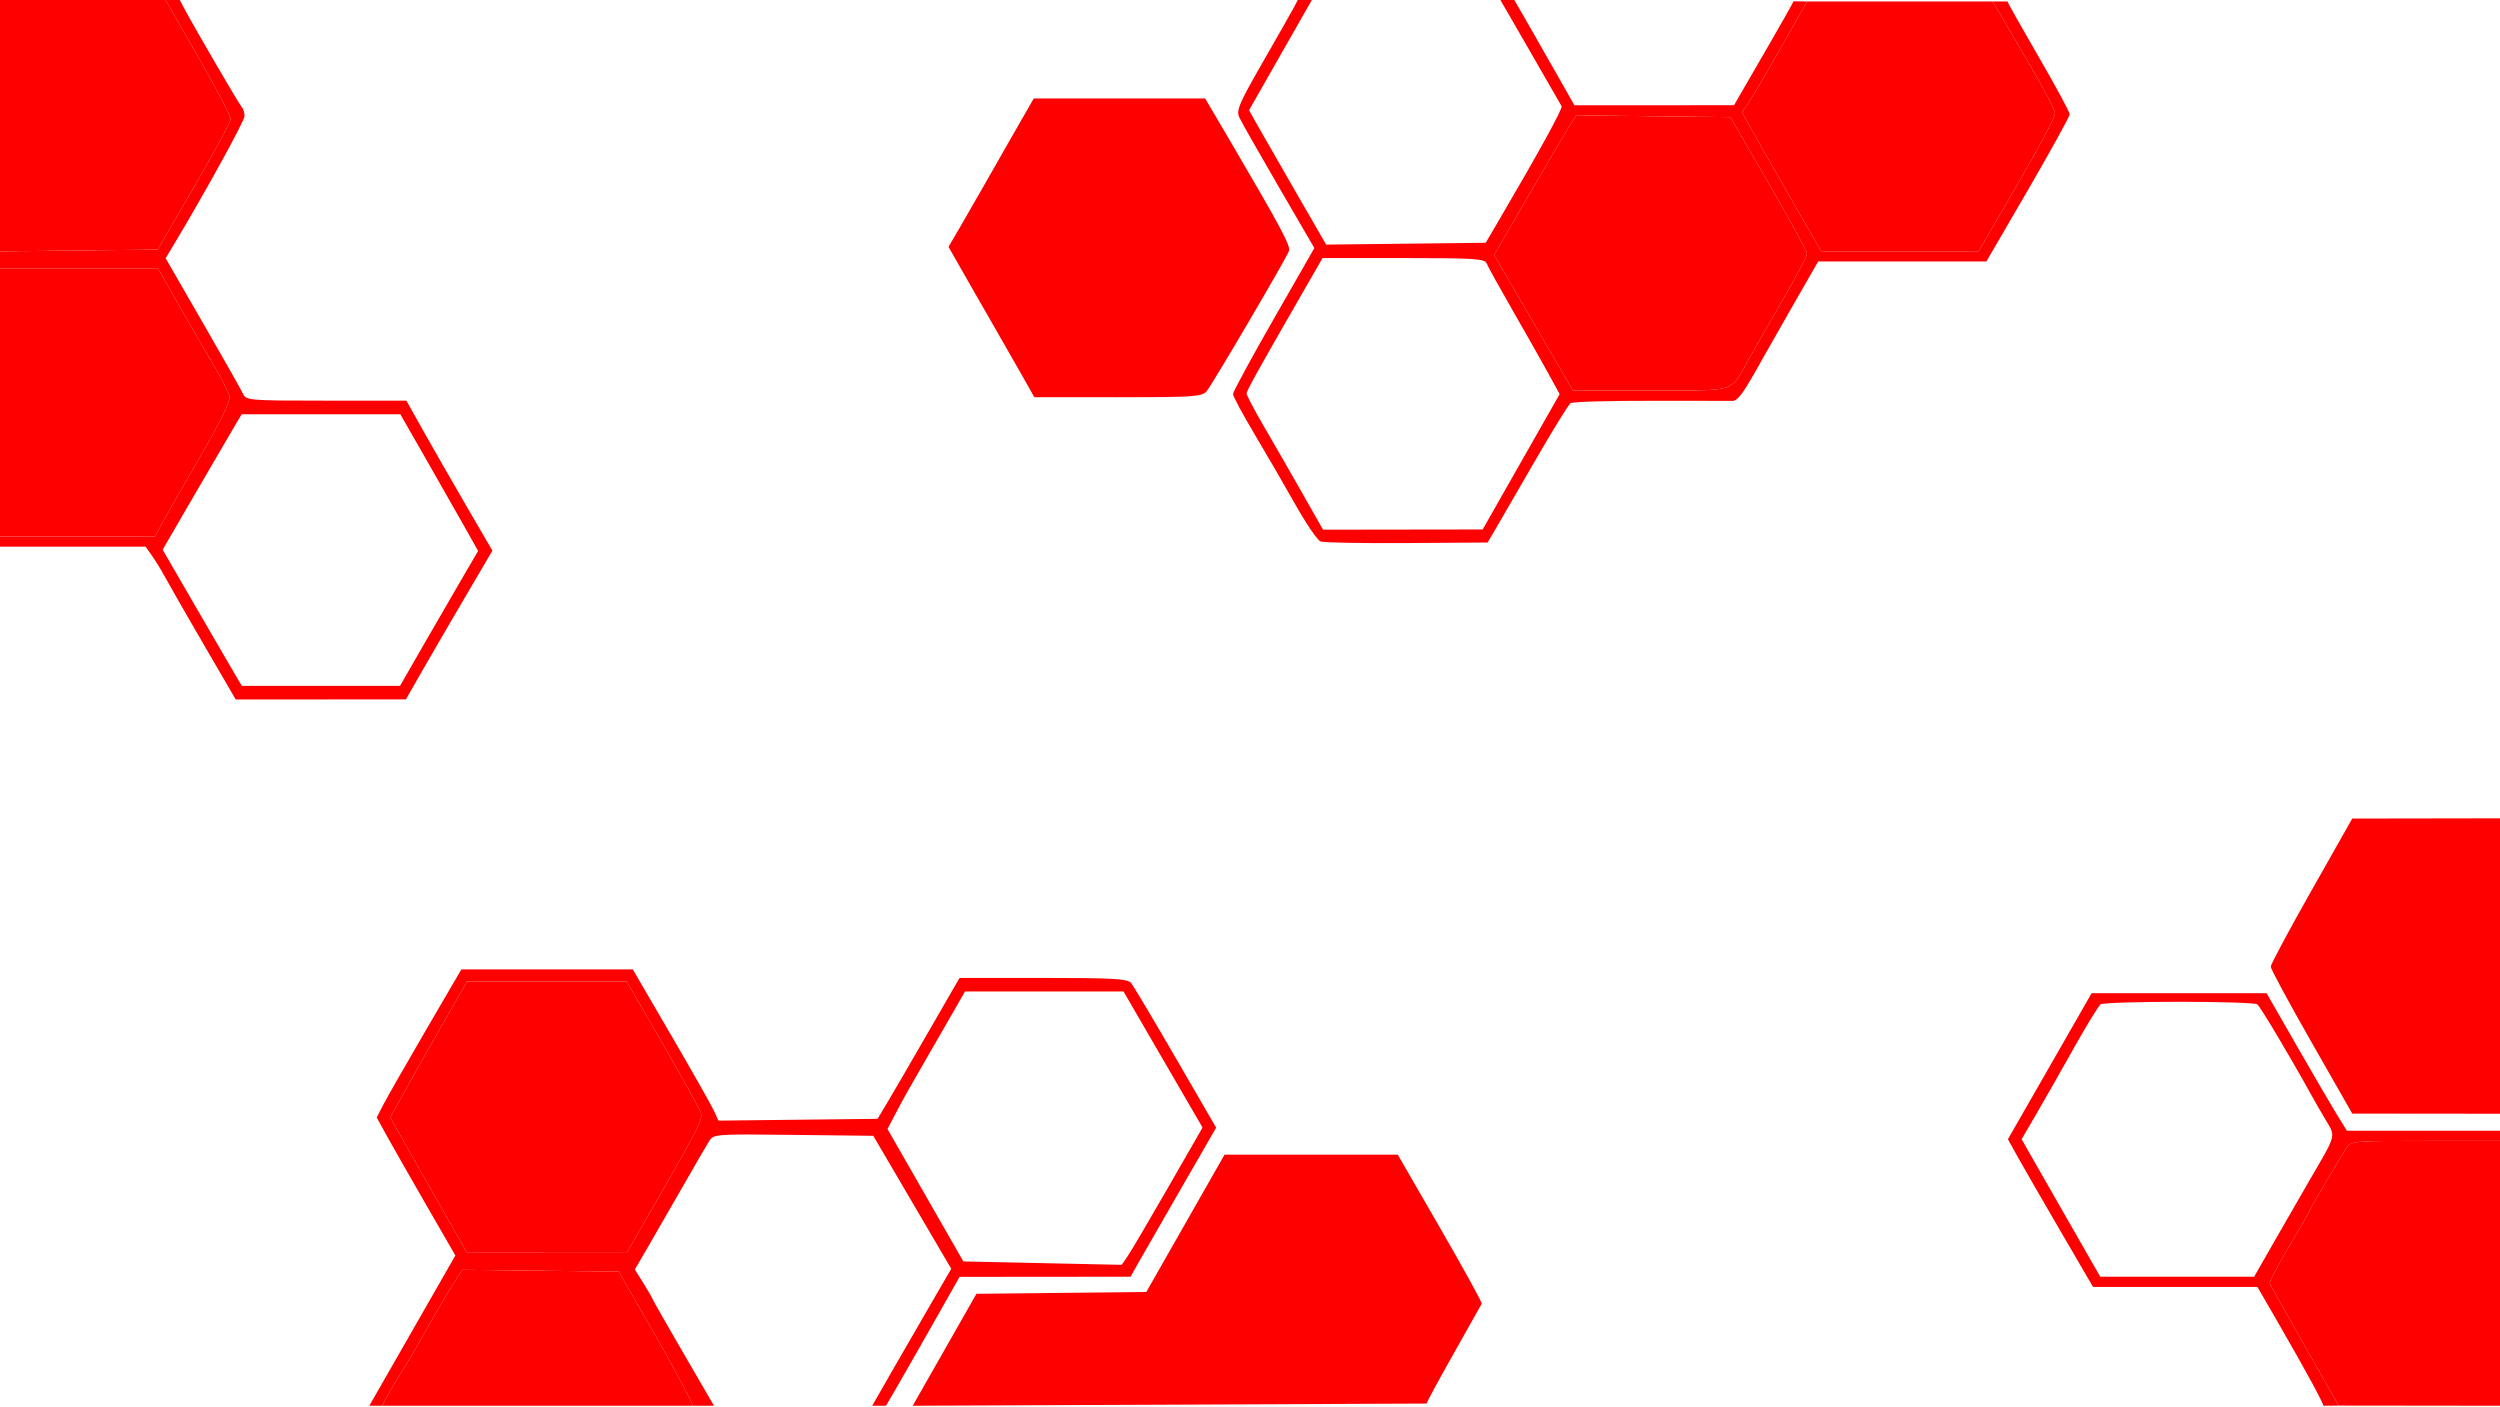
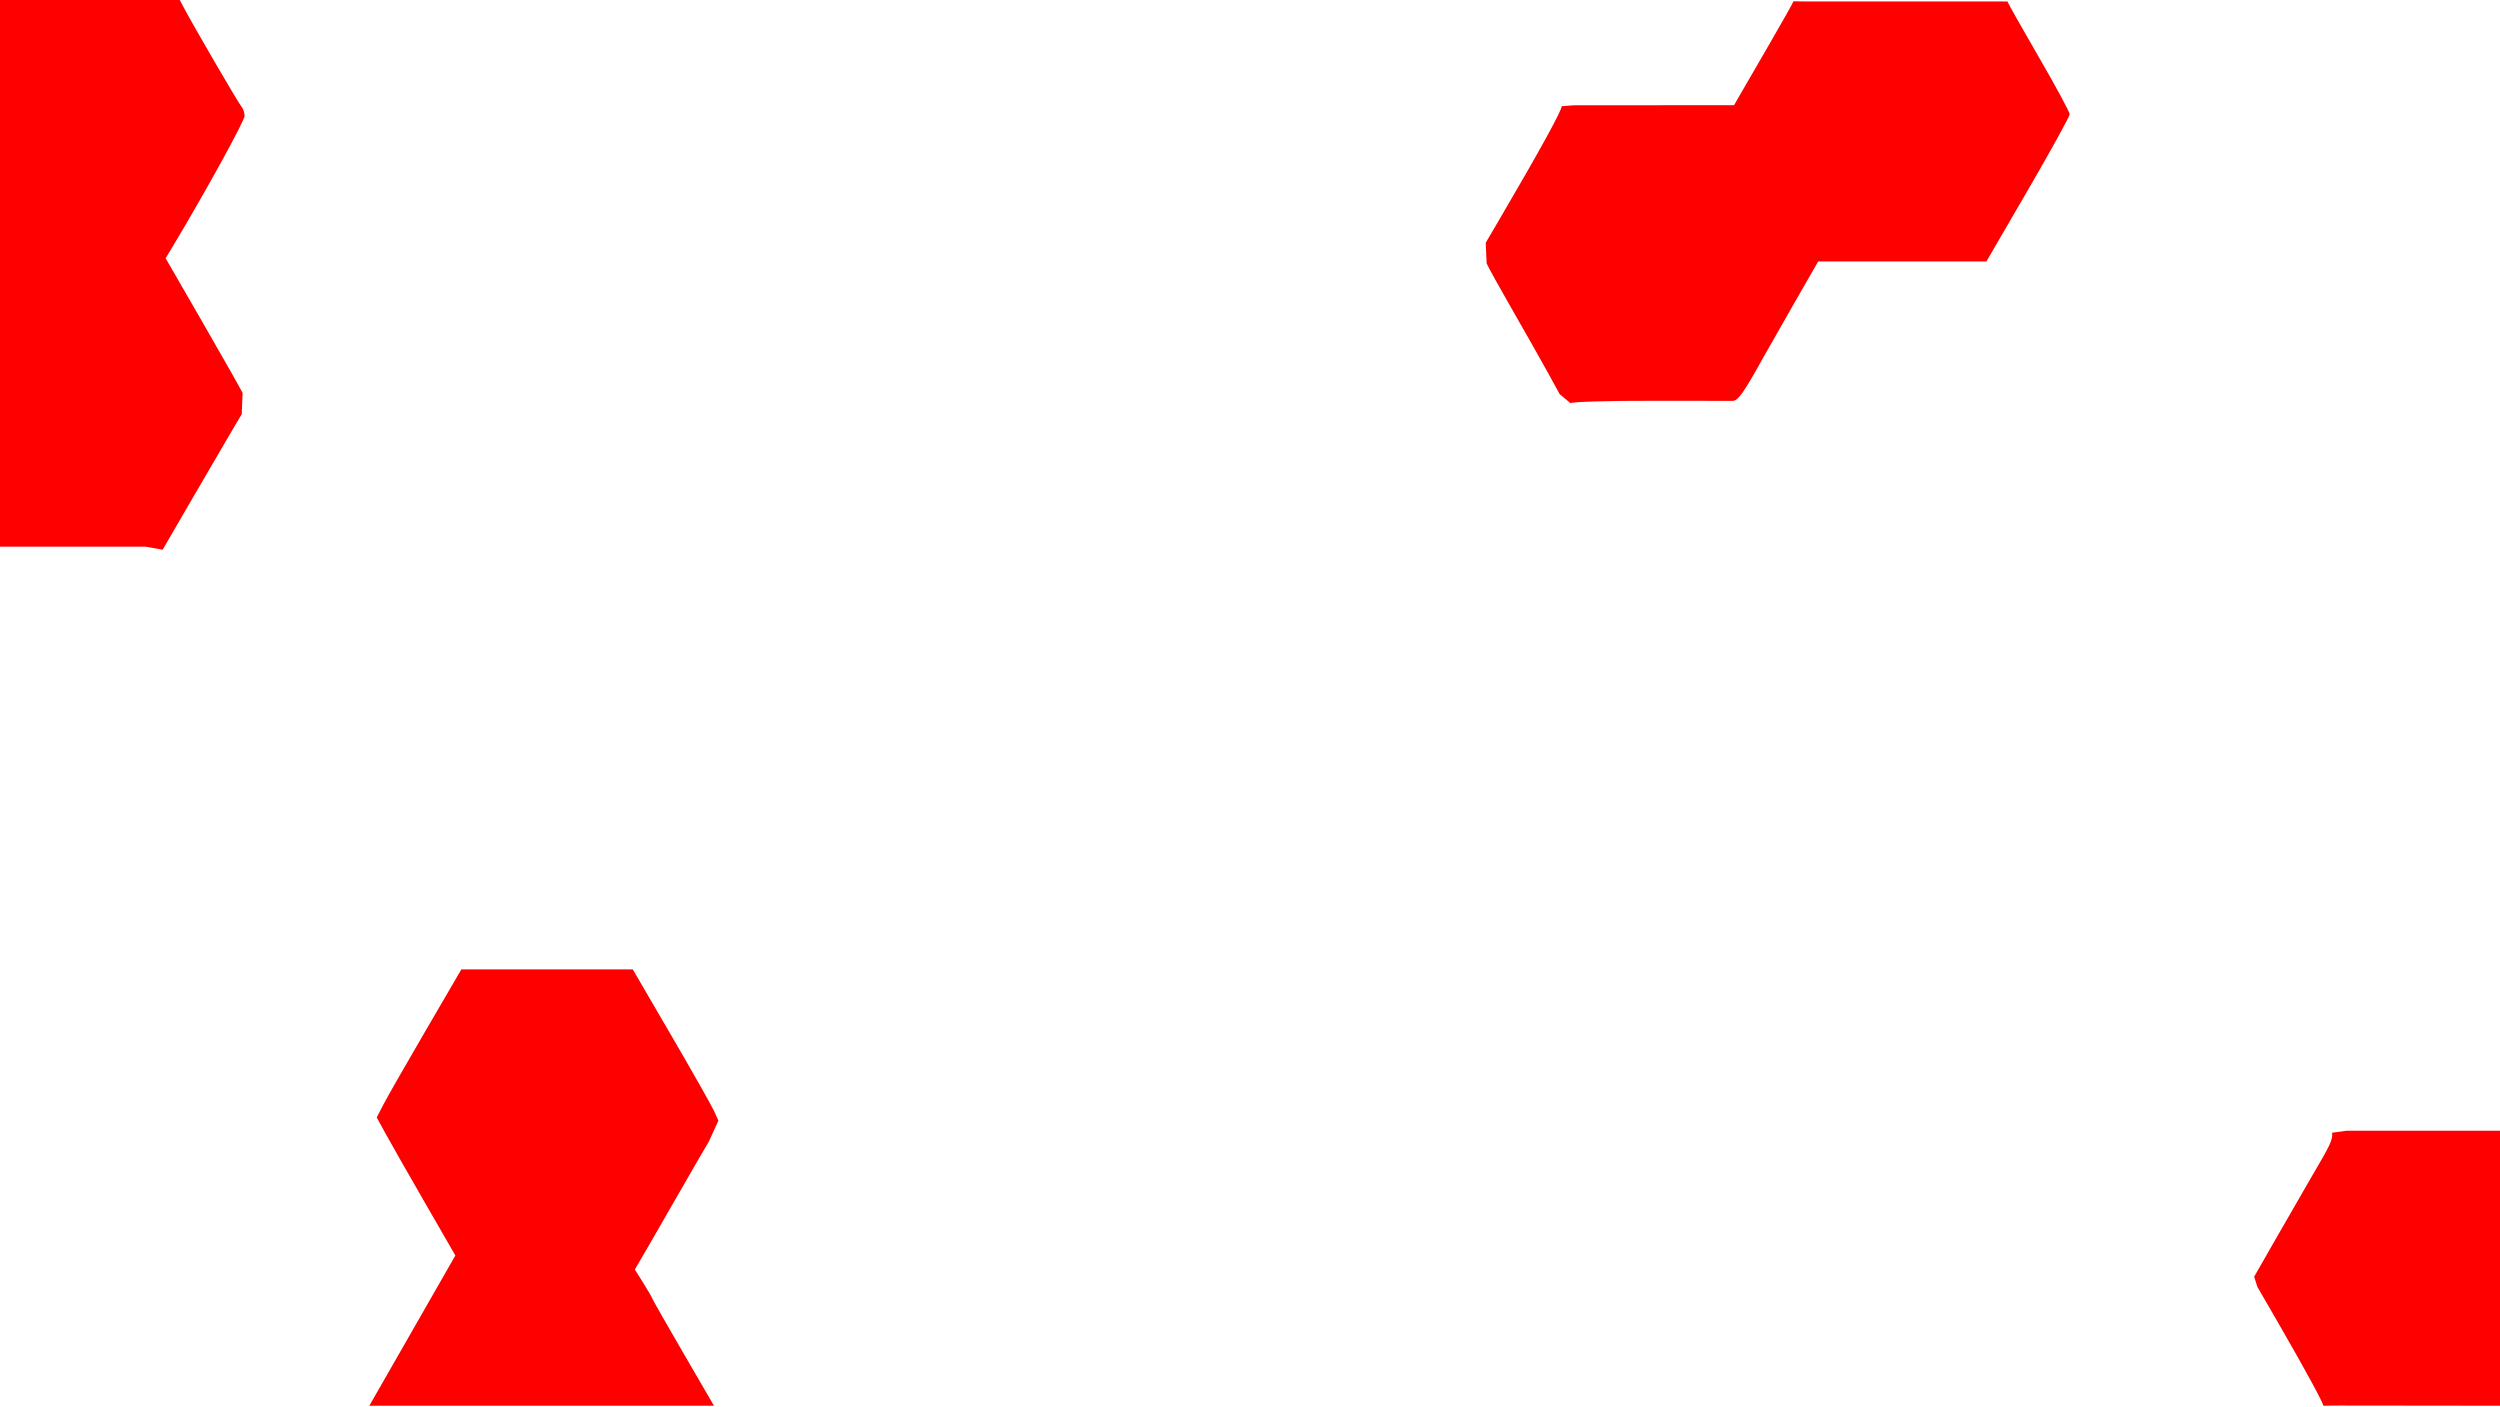
<svg xmlns="http://www.w3.org/2000/svg" width="736" height="414" fill="none">
-   <path fill="#FE0000" fill-rule="evenodd" d="m121.393 391.732-12.665 22.12h3.772c3.098-6.194 7.149-11.927 10.52-17.994 3.512-6.322 7.889-13.866 9.726-16.762l3.339-5.267 23.035.269 23.035.268 10.912 18.993c6.002 10.447 10.928 20.08 10.933 20.493h6.196l-8.848-15.224c-4.866-8.372-9.031-15.682-9.255-16.244-.224-.561-1.485-2.735-2.801-4.83l-2.394-3.81 4.183-7.186c2.302-3.953 6.884-11.91 10.183-17.683 3.299-5.773 6.63-11.517 7.402-12.763 1.403-2.265 1.423-2.267 24.916-1.999l23.513.267 11.476 19.576 11.476 19.576-6.628 11.413a4592.004 4592.004 0 0 0-11.636 20.16l-5.008 8.747h4.06l3.059-5.248c1.682-2.886 6.557-11.423 10.832-18.97l7.774-13.722 25.165-.023 25.164-.023 2.399-4.249c1.319-2.336 6.99-12.209 12.602-21.938l10.202-17.691-11.932-20.592c-6.563-11.326-12.475-21.247-13.139-22.046-.995-1.199-5.507-1.452-25.833-1.447l-24.628.007-1.889 3.242a6061.944 6061.944 0 0 0-9.082 15.738c-3.955 6.873-8.536 14.745-10.18 17.494l-2.988 4.998-23.43.267-23.431.267-1.246-2.766c-.685-1.521-6.355-11.538-12.601-22.259l-11.357-19.493H135.82l-10.496 17.994c-5.772 9.896-11.378 19.703-12.456 21.794l-1.962 3.8 2.857 5.197c1.571 2.858 6.78 11.998 11.576 20.312l8.719 15.118-12.665 22.119Zm-1.643-71.552c2.679-4.836 7.769-13.838 11.311-20.006l6.439-11.214 23.5-.014 23.5-.013 10.5 18.185c5.775 10.002 10.854 19.153 11.287 20.337.769 2.101-.121 3.807-19.918 38.158l-1.869 3.242-23.5-.02-23.5-.02-6.391-11.219a8601.662 8601.662 0 0 1-11.31-19.923l-4.92-8.703 4.871-8.79Zm155.146-12.29c2.39-4.124 5.435-9.41 6.767-11.746l2.421-4.248h46.682l11.631 20.028 11.632 20.029-10.176 17.708c-5.597 9.74-10.954 18.832-11.903 20.207l-1.727 2.499-23.307-.5-23.306-.5-11.167-19.493-11.167-19.493 2.357-4.498c2.535-4.84 4.487-8.304 11.263-19.993Z" clip-rule="evenodd" />
-   <path fill="#FE0000" d="m278.081 397.375-9.381 16.477 151.3-.646c0-.356 3.589-6.99 7.975-14.744 4.387-7.755 8.099-14.354 8.25-14.666.151-.311-5.35-10.308-12.225-22.214l-12.5-21.649-25.5.002-25.5.002-11.515 20.213-11.515 20.214-25.004.267-25.004.266-9.381 16.478Z" />
-   <path fill="#FE0000" fill-rule="evenodd" d="M669.932 388.111C680.138 405.744 684 413.249 684 413.852l4.5-.055-10-17.598c-5.5-9.679-10.135-17.945-10.301-18.368-.165-.424 2.422-5.355 5.75-10.958 3.328-5.602 6.051-10.353 6.051-10.558 0-.322 6.614-11.603 10.663-18.186 1.367-2.222 1.646-2.249 23.36-2.249H736v-2.999h-45.083l-2.929-4.748c-1.612-2.612-6.929-11.721-11.817-20.243l-8.887-15.495h-51.508l-8.02 13.995c-4.411 7.698-9.956 17.369-12.322 21.493l-4.303 7.497 2.766 4.998c1.522 2.749 7.159 12.534 12.527 21.743l9.761 16.744h48.394l5.353 9.246Zm-59.296-79.721c3.7-6.598 7.208-12.327 7.796-12.731.587-.404 10.968-.733 23.068-.733 12.1 0 22.46.329 23.023.733.896.644 9.482 15.041 15.939 26.726a286.707 286.707 0 0 0 4.52 7.828l.13.215c.758 1.255 1.28 2.118 1.444 3.044.363 2.044-1.013 4.395-5.424 11.933l-.346.59c-1.807 3.09-6.408 11.074-10.224 17.744l-6.939 12.127h-45.309l-9.304-16.245a9192.93 9192.93 0 0 1-11.572-20.242l-2.267-3.999 4.369-7.497c2.402-4.124 7.396-12.896 11.096-19.493Z" clip-rule="evenodd" />
-   <path fill="#FE0000" d="m714.25 327.861 21.75.022v-86.969l-21.75.035-21.75.035-12 21.197c-6.6 11.658-12 21.739-12 22.403 0 .664 5.4 10.667 12 22.23l12 21.024 21.75.023ZM362.29 41.735c14.535 24.748 17.737 30.726 17.202 32.12-.963 2.508-22.711 39.547-24.281 41.354-1.372 1.578-3.929 1.748-26.116 1.737l-24.595-.012-3.5-6.212a1051.453 1051.453 0 0 0-6.134-10.735c-1.449-2.486-5.557-9.65-9.13-15.92l-6.495-11.397 3.275-5.596a955.534 955.534 0 0 0 6.129-10.653 3783.01 3783.01 0 0 1 9.271-16.244l6.416-11.187h50.472l7.486 12.745Z" />
-   <path fill="#FE0000" fill-rule="evenodd" d="M600.156 16.683C595.12 7.99 591 .68 591 .439h-4.5l1.877 2.816a1228.52 1228.52 0 0 1 3.869 6.741c1.096 1.925 4.413 7.616 7.373 12.647 2.96 5.031 5.381 9.92 5.381 10.864 0 .944-5.061 10.435-11.247 21.092l-11.247 19.375H536.16l-8.759-15.245c-4.817-8.385-10.061-17.604-11.652-20.487L512.856 33l1.913-2.754c1.052-1.515 5.411-8.94 9.687-16.5L532 .44l-4-.06c0 .209-3.228 5.945-7.173 12.746-3.945 6.8-7.883 13.6-8.75 15.109l-1.577 2.742-23.5.006-23.5.005-5.243-9.246a3503.289 3503.289 0 0 0-8.841-15.493L445.818 0h-4.102l8.801 15.245c4.841 8.384 8.991 15.596 9.221 16.026.369.688-6.652 13.459-18.532 33.706l-3.813 6.497-23.489.268-23.49.267-9.099-15.761c-5.005-8.67-10.111-17.572-11.348-19.782l-2.248-4.02 9.243-16.223L386.206 0h-4.136l-1.184 2.25c-.652 1.237-4.768 8.482-9.147 16.1-6.908 12.018-7.823 14.16-6.908 16.167.58 1.271 5.793 10.457 11.585 20.412l10.53 18.1-11.973 20.902C368.388 105.427 363 115.361 363 116.006c0 .644 2.851 5.958 6.336 11.808 3.485 5.85 8.911 15.209 12.058 20.798 3.146 5.589 6.463 10.446 7.37 10.794.906.348 12.341.56 25.41.471l23.763-.161 2.157-3.636c1.187-1.999 6.432-11.057 11.656-20.129 5.225-9.071 10.006-16.837 10.625-17.255.619-.419 11.25-.733 23.625-.699 12.375.035 23.245.04 24.155.012 1.542-.048 3.237-2.455 8.835-12.547 1.22-2.199 5.384-9.508 9.252-16.244l7.033-12.246h49.522l12.268-21.104c6.748-11.608 12.263-21.617 12.257-22.242-.006-.626-4.131-8.25-9.166-16.943ZM449.592 58.271c5.35-9.233 10.791-18.481 12.092-20.553l2.365-3.767 22.68.268 22.681.269 11.295 19.493C526.917 64.7 532 74.019 532 74.686c0 .668-3.198 6.74-7.108 13.495-3.909 6.756-8.484 14.757-10.167 17.781-.372.669-.707 1.288-1.018 1.861l-.003.006-.007.012-.014.028-.001.001c-1.307 2.416-2.172 4.014-3.477 5.07-2.549 2.062-6.776 2.053-19.263 2.026h-.006c-1.549-.003-3.226-.007-5.043-.007h-22.797l-3.685-6.248c-2.026-3.436-4.573-7.822-5.66-9.746-1.086-1.925-4.655-8.091-7.93-13.704l-5.956-10.204 9.727-16.786ZM367 115.874c0-.86 3.181-6.585 17.033-30.654l5.322-9.247h23.854c20.726 0 23.933.205 24.455 1.565.33.861 3.753 7.046 7.605 13.745 3.853 6.699 8.554 15.008 10.448 18.464l3.442 6.284-11.329 19.921-11.33 19.923-23.5.033-23.5.033-6.101-10.745a2371.77 2371.77 0 0 0-11.25-19.57c-2.832-4.854-5.149-9.243-5.149-9.752ZM23.205 73.742 0 74.01v4.962l23.25.003 23.25.004 4.947 8.743a1229.73 1229.73 0 0 0 10.276 17.74c2.931 4.949 5.569 9.921 5.862 11.05.366 1.407-2.372 7.073-8.695 17.994-5.075 8.767-10.135 17.628-11.245 19.689l-2.016 3.749H0v2.998h42.864l1.944 2.749c1.069 1.512 2.787 4.328 3.818 6.256 1.031 1.929 6.125 10.813 11.321 19.743l9.446 16.236 25.054-.012 25.053-.013 4.417-7.734c2.43-4.254 8.158-14.108 12.73-21.896l8.313-14.16-7.756-13.33c-4.266-7.332-9.963-17.265-12.659-22.076l-4.903-8.747-23.571-.008c-23.43-.008-23.577-.021-24.646-2.249-.592-1.233-5.933-10.662-11.869-20.952L48.764 76.038l2.269-3.78C60.528 56.434 72 35.575 72 34.134c0-.96-.398-2.173-.885-2.696-.801-.86-14.138-23.76-17-29.19L52.93 0h-4.195l9.632 16.813c5.298 9.248 9.609 17.458 9.58 18.244-.029.786-4.887 9.752-10.795 19.923L46.409 73.474l-23.204.268Zm34.371 71.4c5.329-9.179 10.566-18.15 11.638-19.937l1.949-3.249h46.699l7.819 13.665c4.3 7.515 9.452 16.571 11.448 20.123l3.628 6.461-5.036 8.615a3686.273 3686.273 0 0 0-11.495 19.862l-6.459 11.246H71.198l-2.224-3.749c-1.222-2.061-6.467-11.084-11.655-20.049l-9.433-16.3 9.69-16.688Z" clip-rule="evenodd" />
-   <path fill="#FE0000" d="M0 37.005V74.01l23.205-.268 23.204-.268L57.152 54.98C63.06 44.81 67.918 35.843 67.947 35.057c.029-.786-4.282-8.996-9.58-18.244L48.735 0H0v37.005ZM0 118.458v39.486H45.629l2.016-3.749c1.11-2.061 6.17-10.922 11.245-19.689 6.323-10.921 9.061-16.587 8.695-17.994-.293-1.129-2.931-6.101-5.862-11.05a1229.73 1229.73 0 0 1-10.276-17.74L46.5 78.979l-23.25-.004L0 78.972v39.486ZM690.663 338.129C686.614 344.712 680 355.993 680 356.315c0 .205-2.723 4.956-6.051 10.558-3.328 5.603-5.915 10.534-5.75 10.958.166.423 4.801 8.689 10.301 18.368l10 17.598 23.75.027 23.75.028V335.88h-21.977c-21.714 0-21.993.027-23.36 2.249ZM524.456 13.745c-4.276 7.56-8.635 14.985-9.687 16.5L512.856 33l2.893 5.243c1.591 2.883 6.835 12.102 11.652 20.487l8.759 15.245h46.346l11.247-19.376C599.939 43.943 605 34.452 605 33.508c0-.944-2.421-5.833-5.381-10.864-2.96-5.031-6.277-10.722-7.373-12.647a1228.52 1228.52 0 0 0-3.869-6.741L586.5.439H532l-7.544 13.306ZM461.684 37.718c-1.301 2.072-6.742 11.32-12.092 20.553l-9.727 16.786 5.956 10.204c3.275 5.613 6.844 11.78 7.93 13.704 1.087 1.924 3.634 6.31 5.66 9.746l3.685 6.248h22.797c1.817 0 3.494.004 5.043.007h.006c12.487.027 16.714.036 19.263-2.026 1.305-1.056 2.17-2.654 3.477-5.07l.001-.001.014-.028.007-.012.003-.006c.311-.573.646-1.192 1.018-1.861 1.683-3.024 6.258-11.025 10.167-17.78 3.91-6.755 7.108-12.828 7.108-13.496 0-.667-5.083-9.984-11.295-20.705L509.41 34.488l-22.681-.27-22.68-.267-2.365 3.767ZM132.746 379.096c-1.837 2.896-6.214 10.44-9.726 16.762-3.371 6.067-7.422 11.8-10.52 17.994H204c-.005-.413-4.931-10.046-10.933-20.493l-10.912-18.993-23.035-.268-23.035-.269-3.339 5.267ZM131.061 300.174c-3.542 6.168-8.632 15.17-11.311 20.006l-4.871 8.79 4.92 8.703a8601.662 8601.662 0 0 0 11.31 19.923l6.391 11.219 23.5.02 23.5.02 1.869-3.242c19.797-34.351 20.687-36.057 19.918-38.158-.433-1.184-5.512-10.335-11.287-20.337l-10.5-18.185-23.5.013-23.5.014-6.439 11.214Z" />
+   <path fill="#FE0000" d="M600.156 16.683C595.12 7.99 591 .68 591 .439h-59l-4-.06c0 .209-3.228 5.945-7.173 12.746-3.945 6.8-7.883 13.6-8.75 15.109l-1.577 2.742-47 .01-3.762.285c.369.688-6.652 13.459-18.532 33.706l-3.813 6.497.271 6.064c.33.861 3.753 7.046 7.605 13.745 3.853 6.699 8.554 15.008 10.448 18.464l3.442 6.284 3.216 2.665c.619-.419 11.25-.733 23.625-.699 12.375.035 23.245.04 24.155.012 1.542-.048 3.237-2.455 8.835-12.547 1.22-2.199 5.384-9.508 9.252-16.244l7.033-12.246h49.522l12.268-21.104c6.748-11.608 12.263-21.617 12.257-22.242-.006-.626-4.131-8.25-9.166-16.943ZM71.115 31.439c-.801-.86-14.138-23.76-17-29.19L52.93 0H0v160.942h42.864l5.022.888 9.69-16.688c5.329-9.179 10.566-18.15 11.638-19.937l1.949-3.249.262-6.255c-.592-1.233-5.933-10.662-11.869-20.952L48.764 76.038l2.269-3.78C60.528 56.434 72 35.575 72 34.134c0-.96-.398-2.173-.885-2.696ZM125.339 354.495l8.719 15.118-25.33 44.239H210.196l-8.848-15.224c-4.866-8.372-9.031-15.682-9.255-16.244-.224-.561-1.485-2.735-2.801-4.83l-2.394-3.81 4.183-7.186c2.302-3.953 6.884-11.91 10.183-17.683 3.299-5.773 6.63-11.517 7.402-12.763l2.834-6.196-1.246-2.766c-.685-1.521-6.355-11.538-12.601-22.259l-11.357-19.493H135.82l-10.496 17.994c-5.772 9.896-11.378 19.703-12.456 21.794l-1.962 3.8 2.857 5.197c1.571 2.858 6.78 11.998 11.576 20.312ZM669.932 388.111C680.138 405.744 684 413.249 684 413.852l4.5-.055 47.5.055V332.881h-45.083l-4.361.591c.363 2.044-1.013 4.395-5.424 11.933l-.346.59c-1.807 3.09-6.408 11.074-10.224 17.744l-6.939 12.127.956 2.999 5.353 9.246Z" />
</svg>
